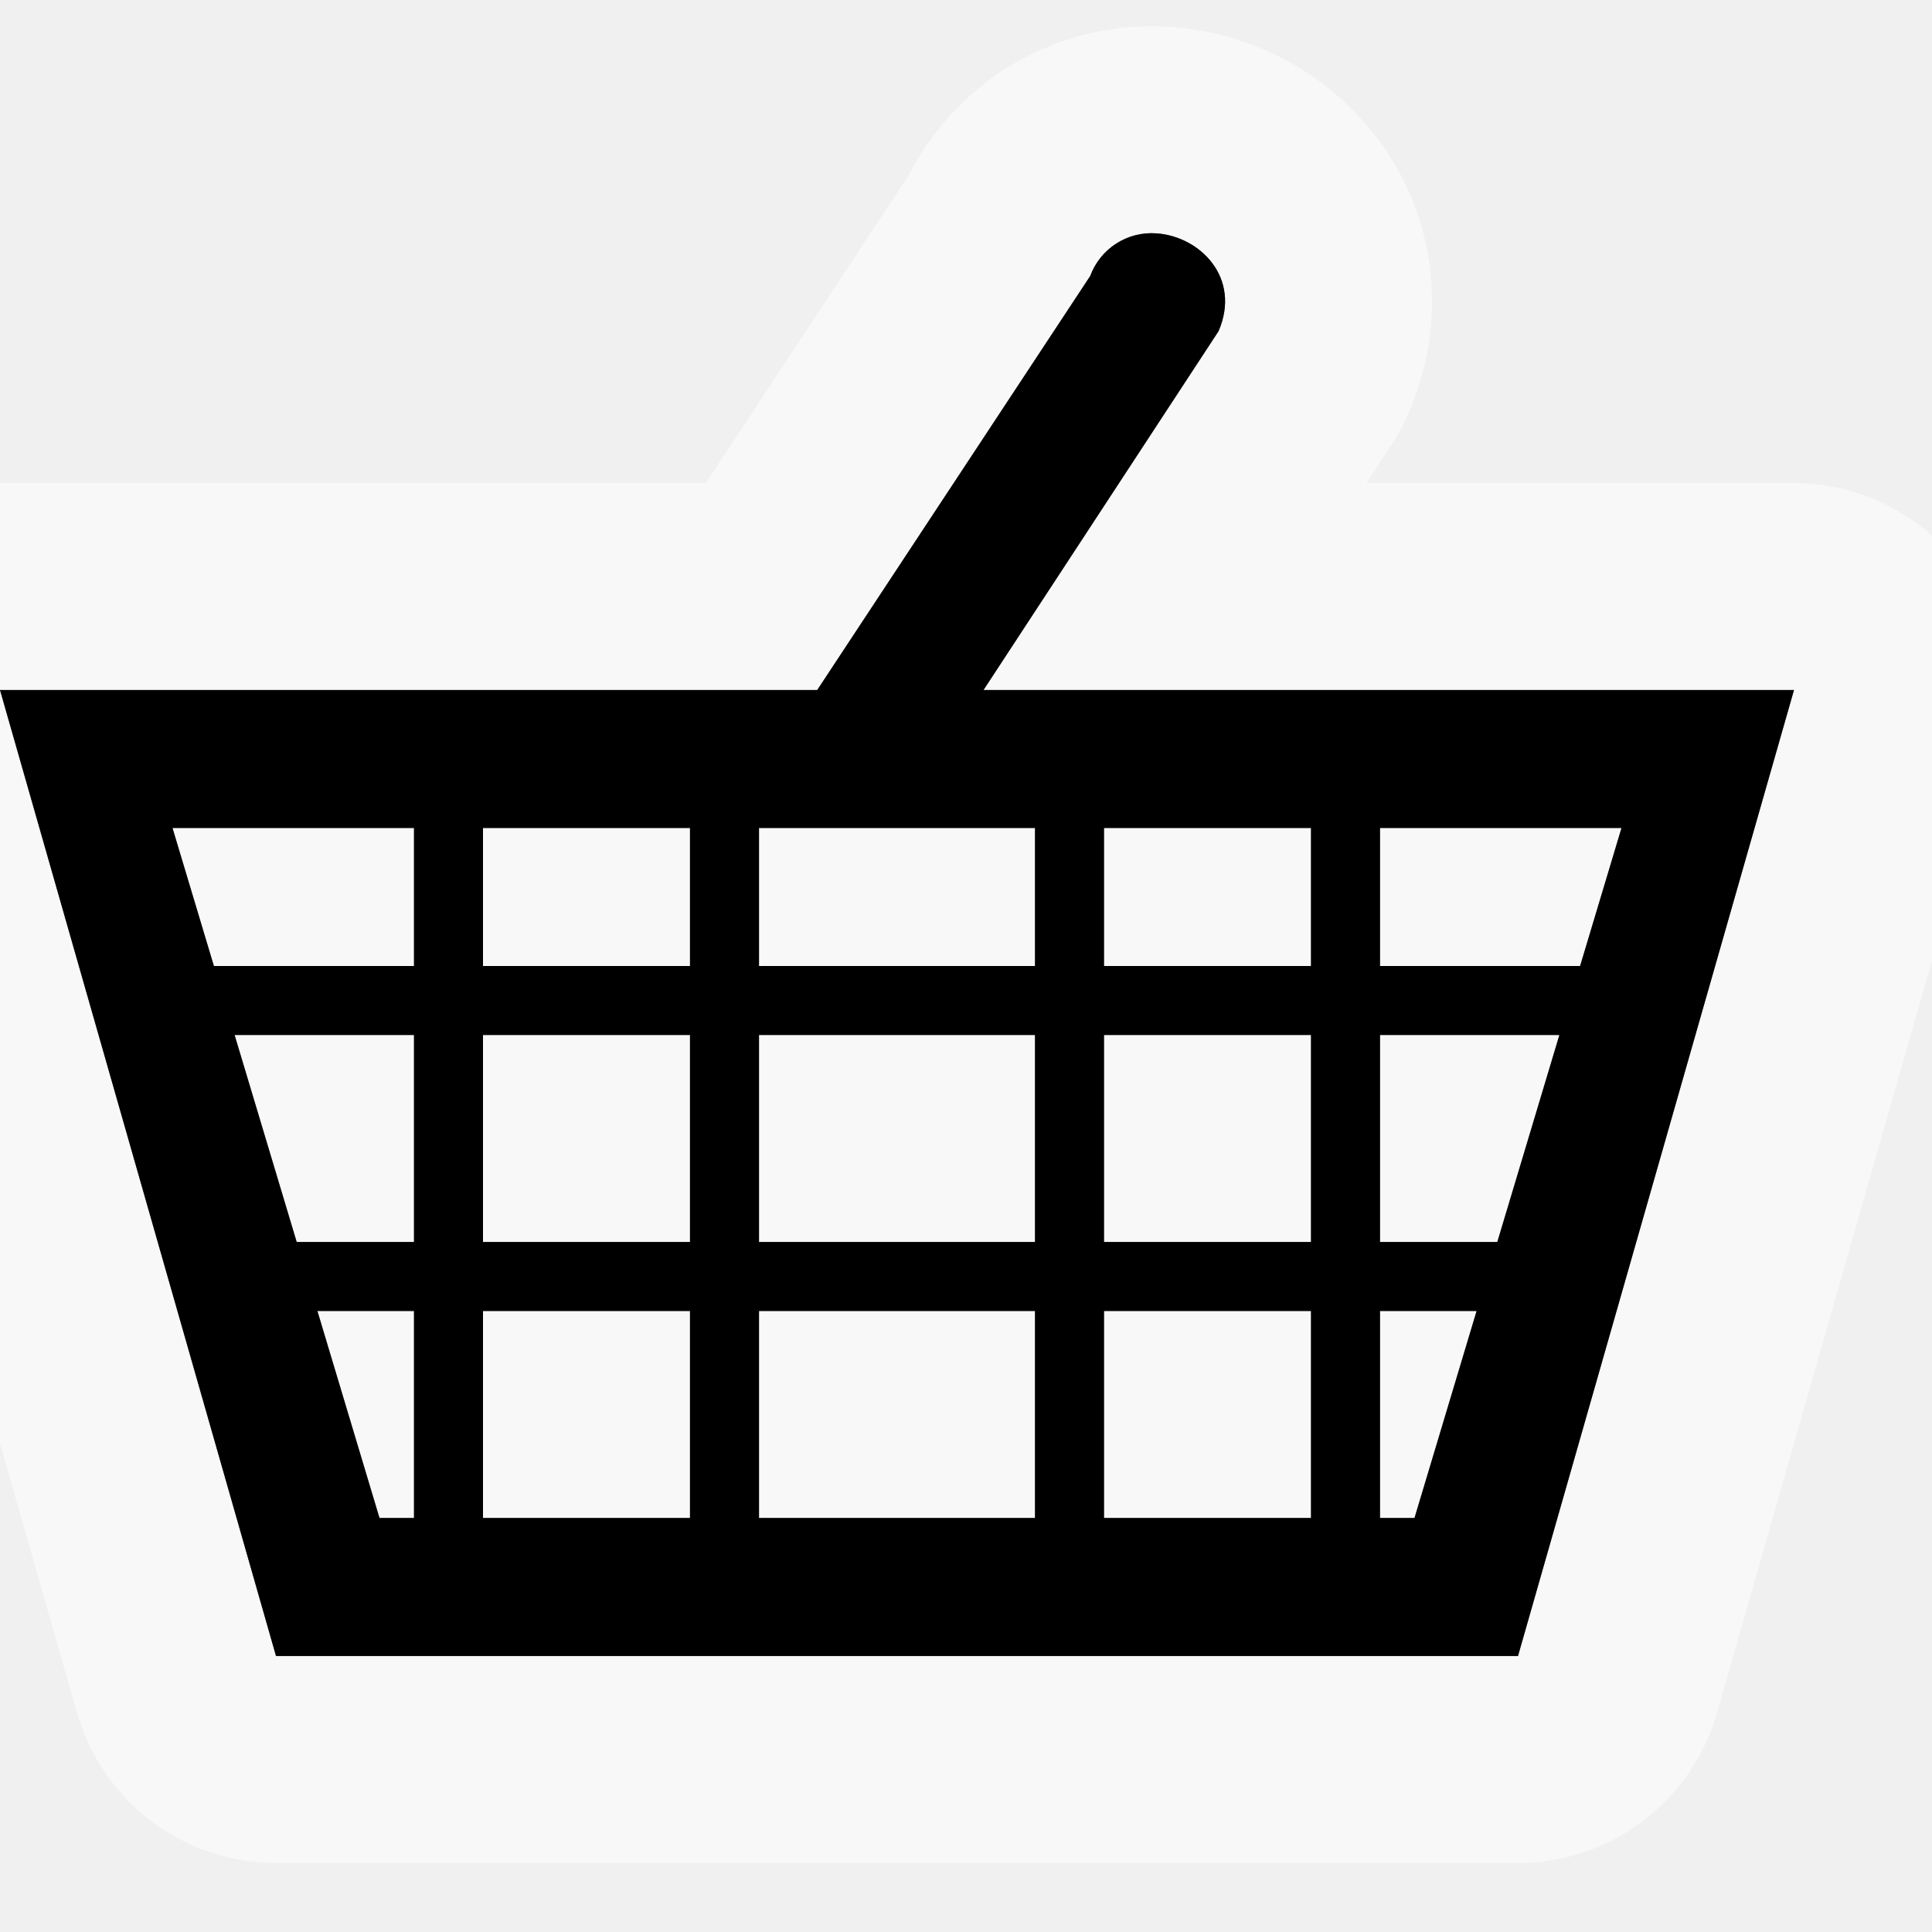
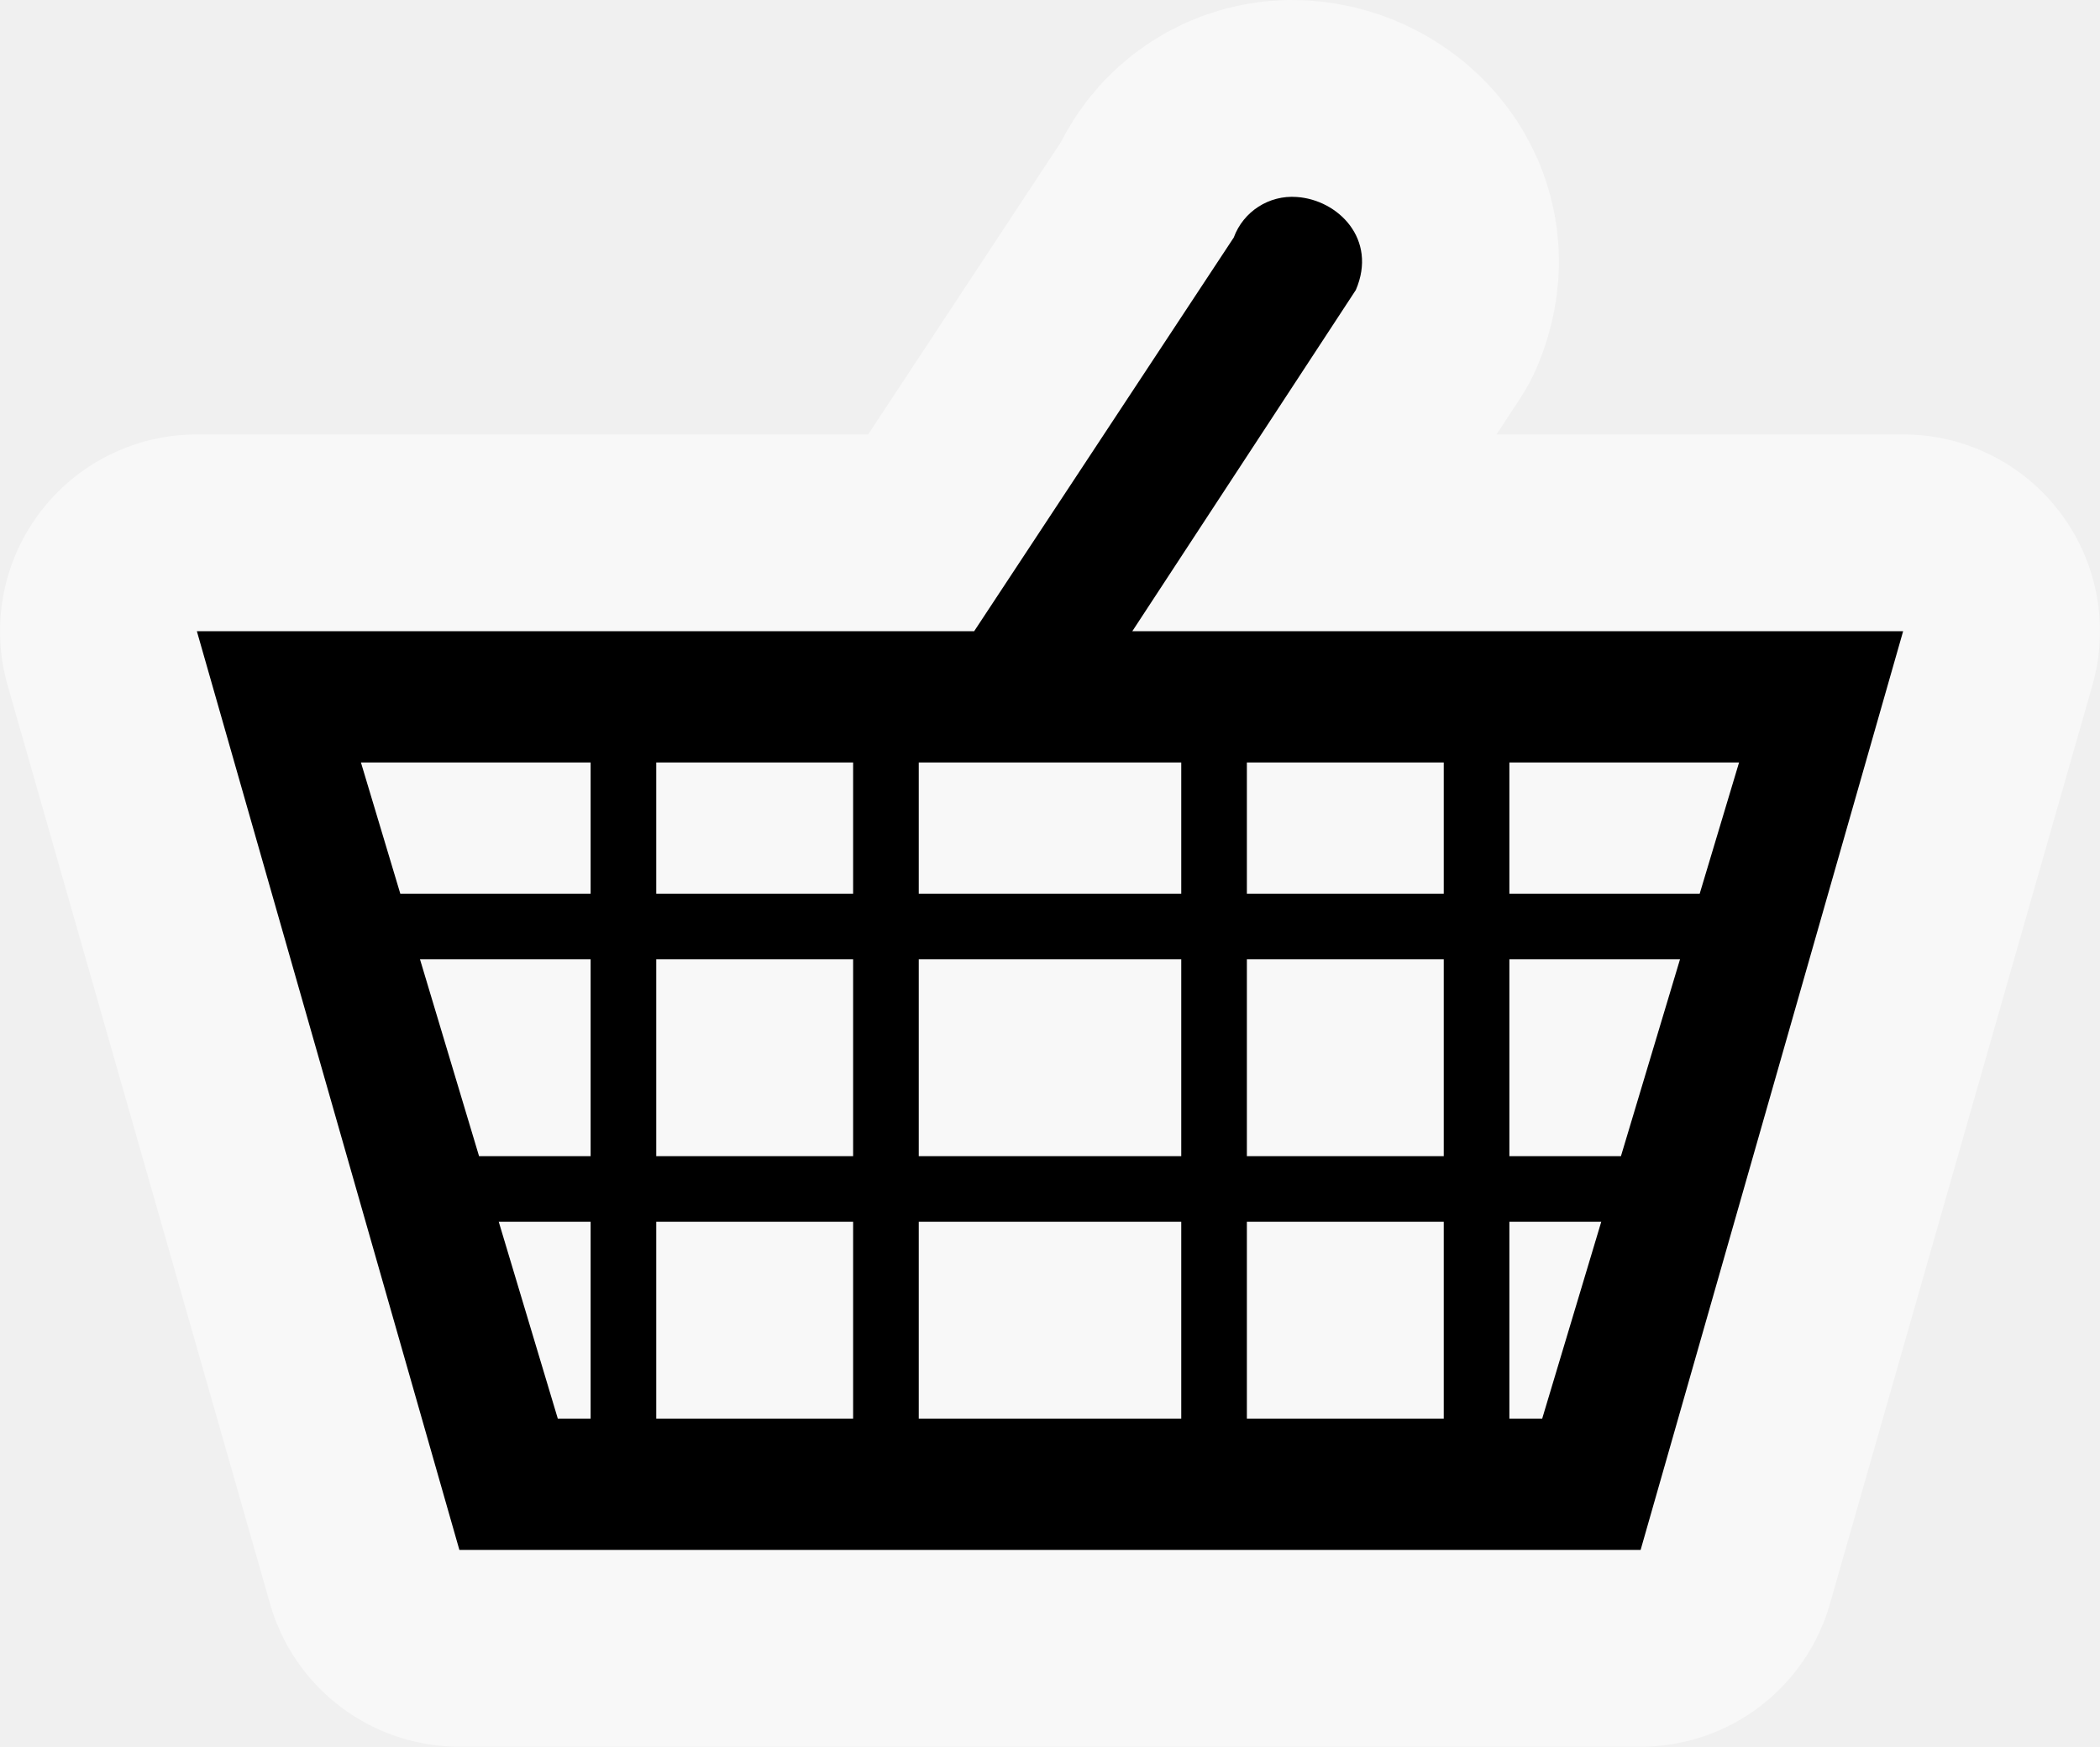
- <svg xmlns="http://www.w3.org/2000/svg" height="14" width="14">
-   <path d="M8.38 1.691A.474.474 0 007.9 2L5.922 5H0l2 7h9l2-7H7.127L8.83 2.4c.167-.387-.135-.688-.45-.709zM1.25 6H3v1H1.55zM3.5 6H5v1H3.5zm2 0h2v1h-2zM8 6h1.5v1H8zm2 0h1.75l-.3 1H10zM1.7 7.5H3V9h-.85zm1.8 0H5V9H3.5zm2 0h2V9h-2zm2.5 0h1.5V9H8zm2 0h1.3L10.85 9H10zm-7.7 2H3V11h-.25zm1.2 0H5V11H3.5zm2 0h2V11h-2zm2.5 0h1.5V11H8zm2 0h.7l-.45 1.5H10z" stroke="#fff" stroke-width="3" stroke-linecap="round" stroke-linejoin="round" stroke-opacity=".5" />
-   <path d="M8.38 1.691A.474.474 0 007.9 2L5.922 5H0l2 7h9l2-7H7.127L8.83 2.4c.167-.387-.135-.688-.45-.709zM1.25 6H3v1H1.55l-.3-1zM3.5 6H5v1H3.5V6zm2 0h2v1h-2V6zM8 6h1.5v1H8V6zm2 0h1.75l-.3 1H10V6zM1.7 7.5H3V9h-.85L1.7 7.5zm1.8 0H5V9H3.5V7.5zm2 0h2V9h-2V7.5zm2.5 0h1.5V9H8V7.5zm2 0h1.3L10.85 9H10V7.5zm-7.7 2H3V11h-.25L2.3 9.5zm1.2 0H5V11H3.5V9.5zm2 0h2V11h-2V9.5zm2.5 0h1.5V11H8V9.5zm2 0h.7l-.45 1.5H10V9.5z" />
+ <svg xmlns="http://www.w3.org/2000/svg" height="13.31" width="16" version="1.1" id="svg2">
+   <defs id="defs2" />
+   <path d="M 9.88,1.501 A 0.474,0.474 0 0 0 9.4,1.81 L 7.422,4.81 H 1.5 L 3.5,11.81 H 12.5 L 14.5,4.81 H 8.627 L 10.33,2.21 C 10.497,1.823 10.195,1.522 9.88,1.501 Z M 2.75,5.81 H 4.5 V 6.81 H 3.05 Z M 5,5.81 H 6.5 V 6.81 H 5 Z M 7,5.81 H 9 V 6.81 H 7 Z M 9.5,5.81 H 11 V 6.81 H 9.5 Z M 11.5,5.81 H 13.25 L 12.95,6.81 H 11.5 Z M 3.2,7.31 H 4.5 V 8.81 H 3.65 Z M 5,7.31 H 6.5 V 8.81 H 5 Z M 7,7.31 H 9 V 8.81 H 7 Z M 9.5,7.31 H 11 V 8.81 H 9.5 Z M 11.5,7.31 H 12.8 L 12.35,8.81 H 11.5 Z M 3.8,9.31 H 4.5 V 10.81 H 4.25 Z M 5,9.31 H 6.5 V 10.81 H 5 Z M 7,9.31 H 9 V 10.81 H 7 Z M 9.5,9.31 H 11 V 10.81 H 9.5 Z M 11.5,9.31 H 12.2 L 11.75,10.81 H 11.5 Z" id="path2" style="stroke:#ffffff;stroke-width:3;stroke-linecap:round;stroke-linejoin:round;stroke-dasharray:none;stroke-opacity:0.5;paint-order:stroke fill markers" />
</svg>
